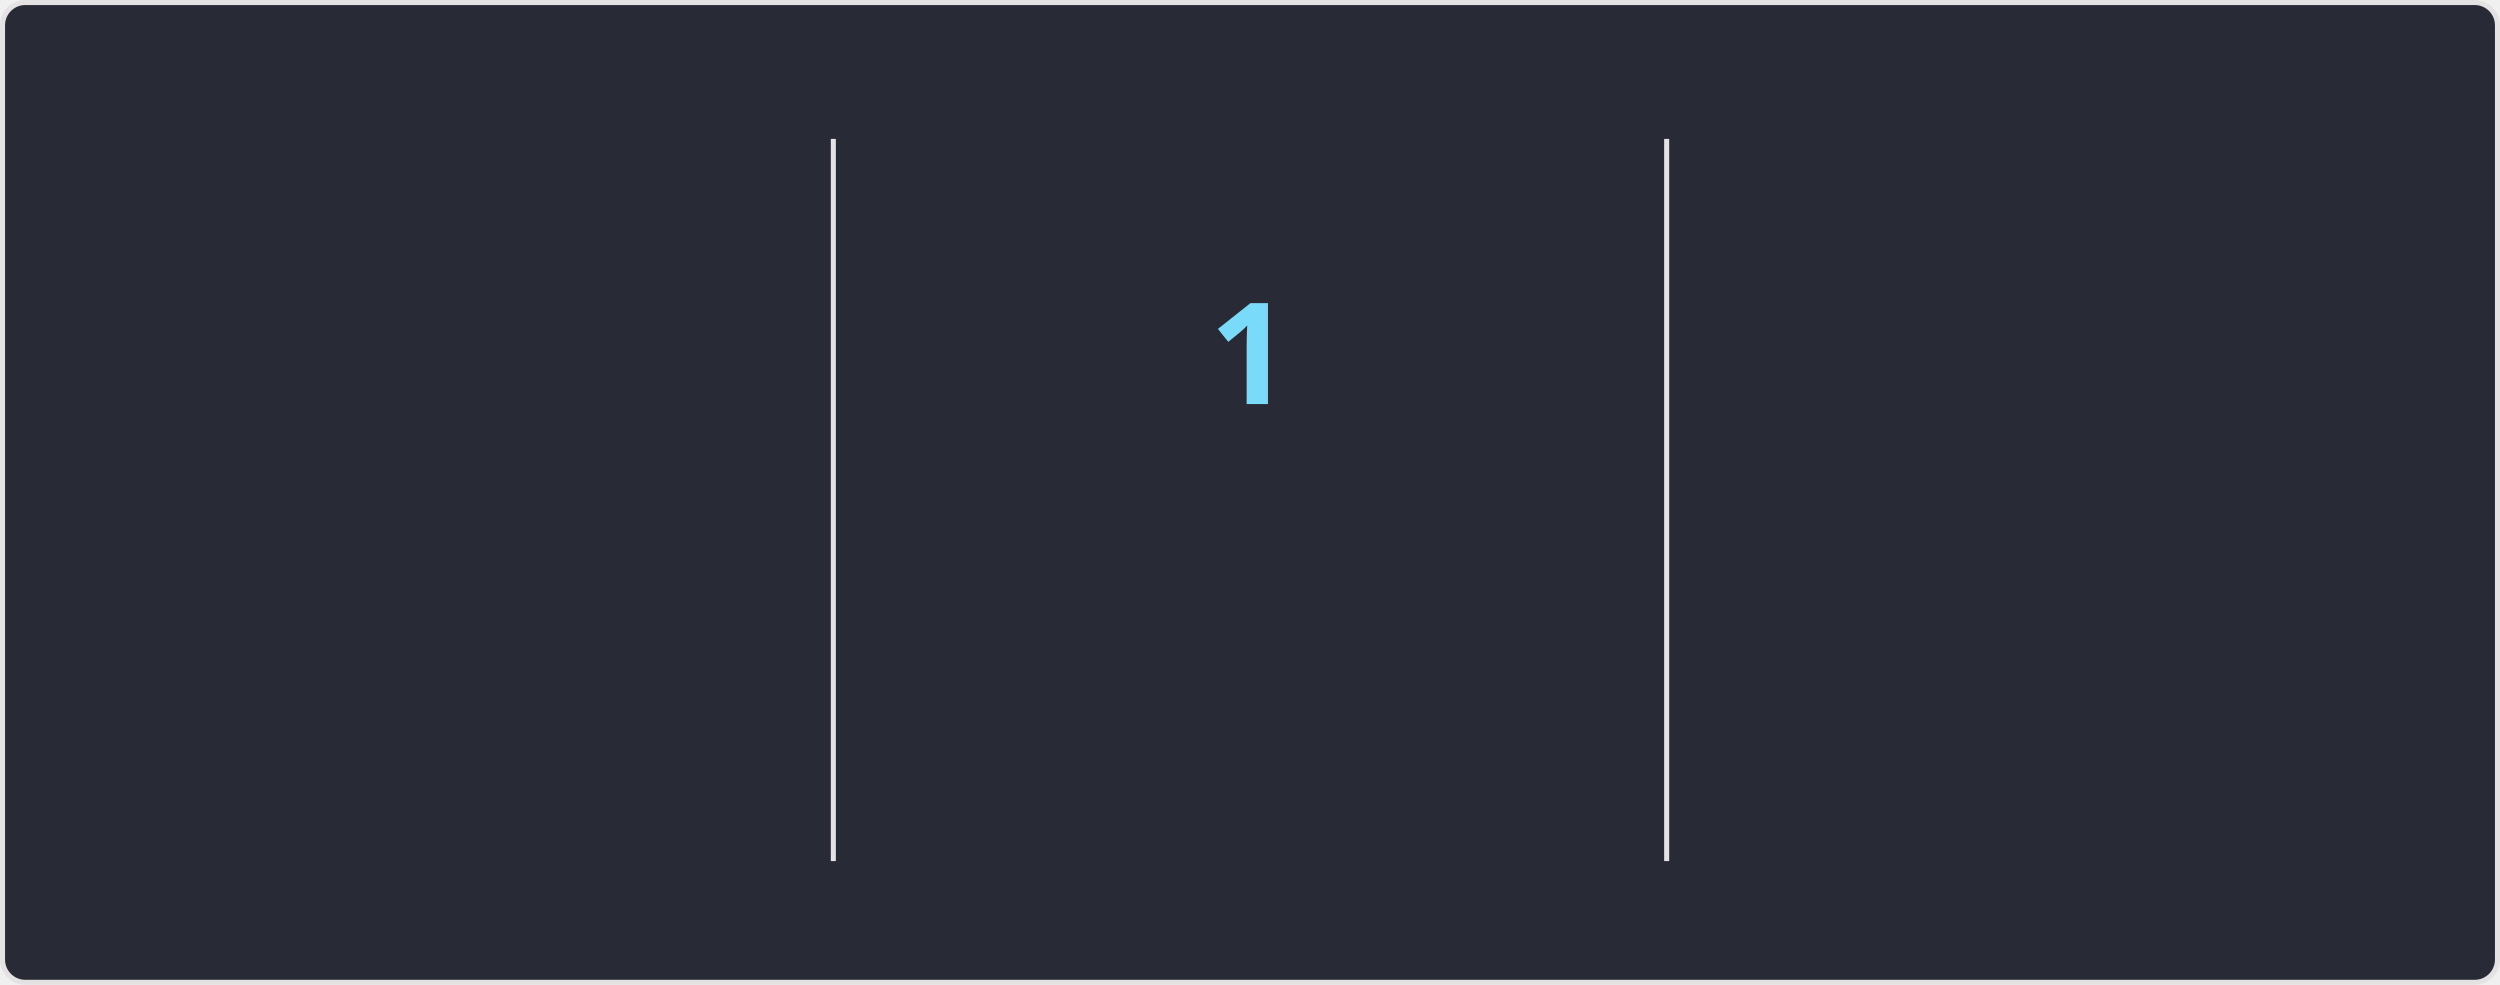
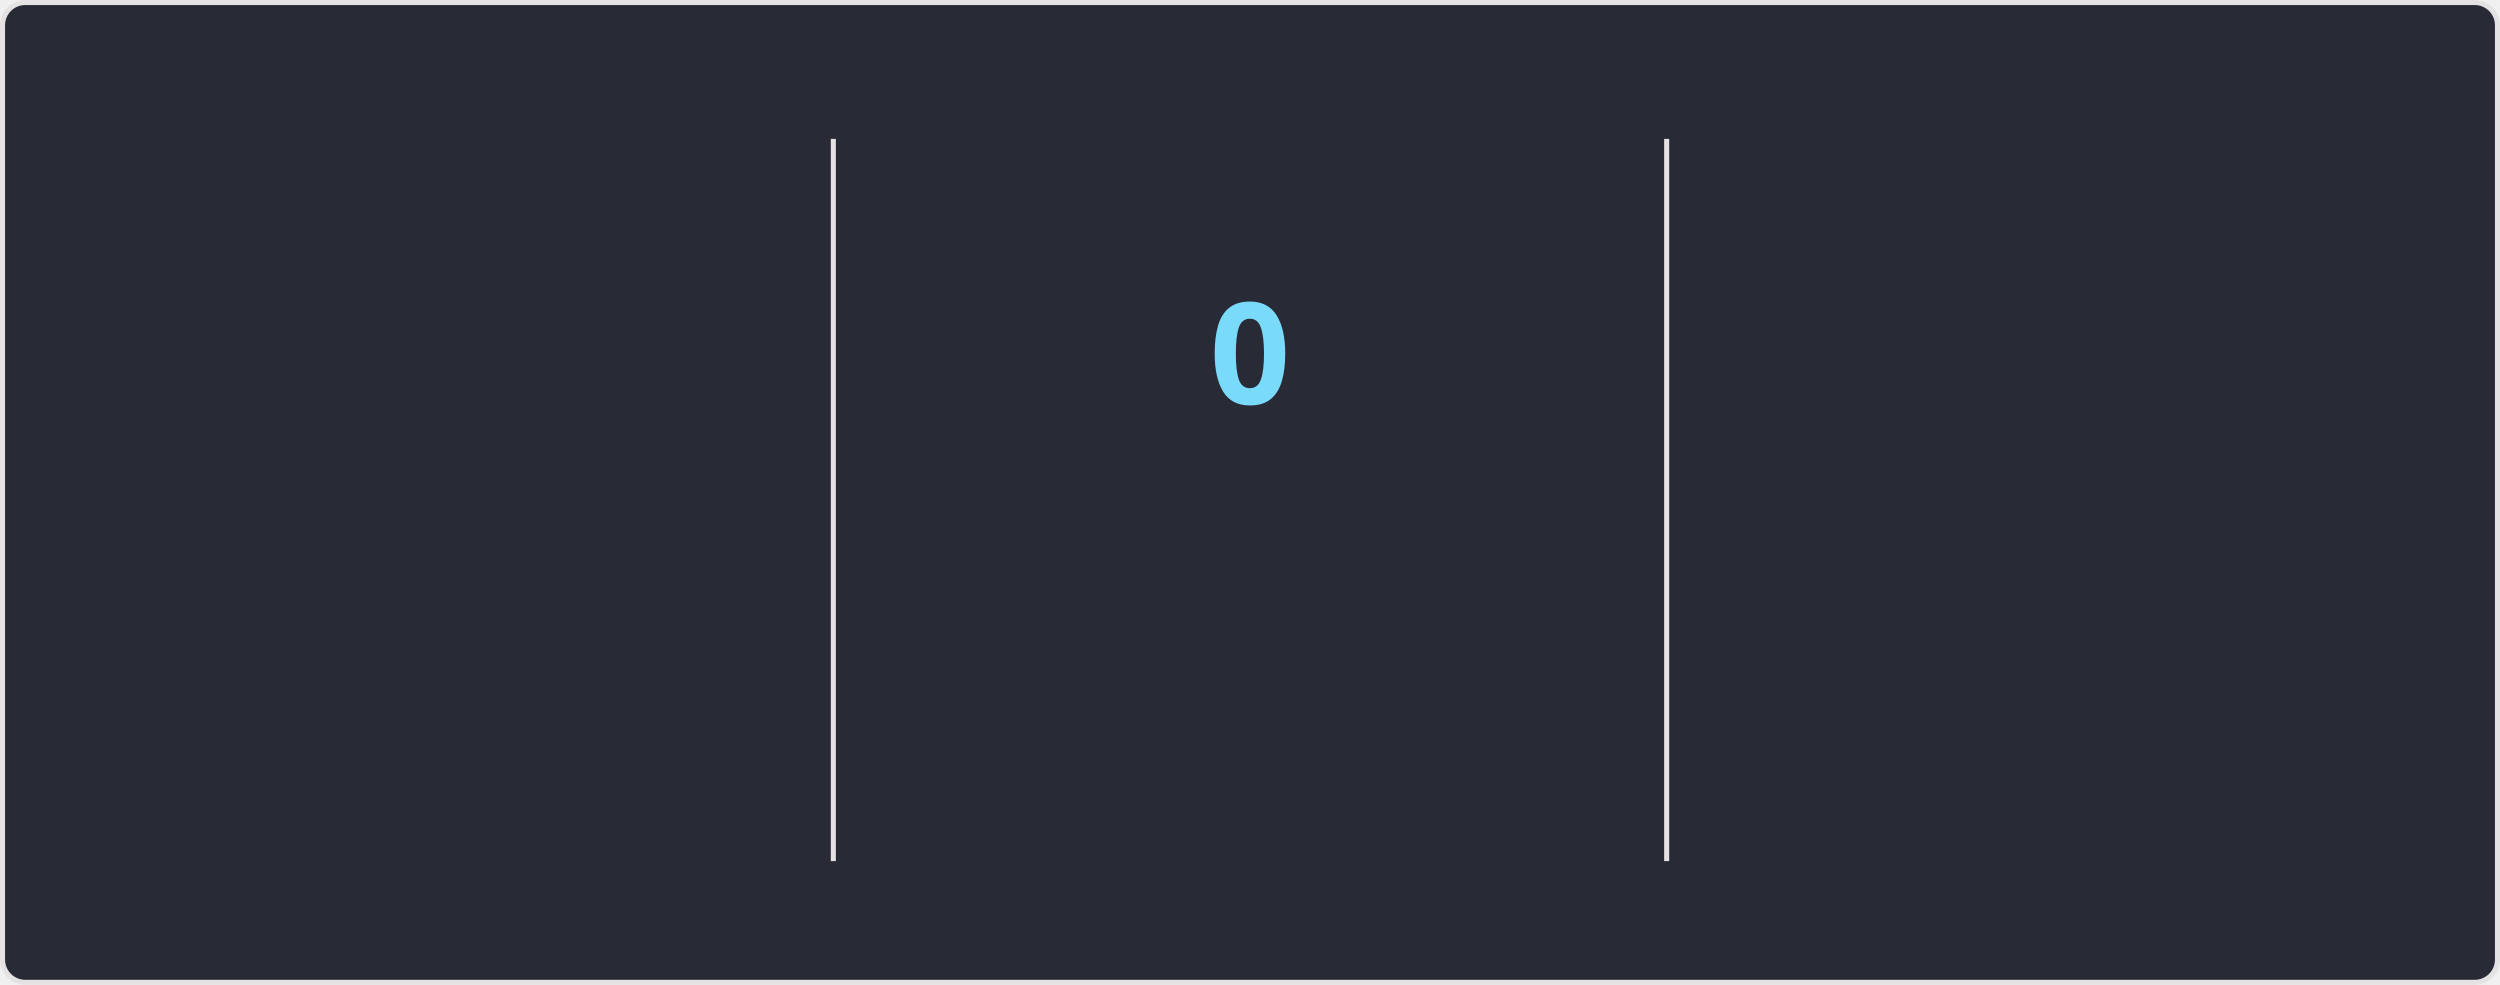
<svg xmlns="http://www.w3.org/2000/svg" style="isolation: isolate" viewBox="0 0 495 195" width="495px" height="195px" direction="ltr">
  <style>
    @keyframes currstreak {
      0% { font-size: 3px; opacity: 0.2; }
      80% { font-size: 34px; opacity: 1; }
      100% { font-size: 28px; opacity: 1; }
    }
    @keyframes fadein {
      0% { opacity: 0; }
      100% { opacity: 1; }
    }
    .big-number {
      font-family: "Segoe UI", Ubuntu, sans-serif;
      font-weight: 700;
      font-size: 28px;
      fill: #ff6e96;
    }
    .label {
      font-family: "Segoe UI", Ubuntu, sans-serif;
      font-weight: 400;
      font-size: 14px;
      fill: #ff6e96;
    }
    .range-text {
      font-family: "Segoe UI", Ubuntu, sans-serif;
      font-weight: 400;
      font-size: 12px;
      fill: #f8f8f2;
    }
    .current-streak-num {
      font-family: "Segoe UI", Ubuntu, sans-serif;
      font-weight: 700;
      font-size: 28px;
      fill: #79dafa;
    }</style>
  <defs>
    <clipPath id="outer_rectangle">
      <rect width="495" height="195" rx="4.5" />
    </clipPath>
    <mask id="mask_out_ring_behind_fire">
      <rect width="495" height="195" fill="white" />
      <ellipse id="mask-ellipse" cx="247.5" cy="32" rx="13" ry="18" fill="black" />
    </mask>
  </defs>
  <g clip-path="url(#outer_rectangle)">
    <g style="isolation: isolate">
      <rect fill="#282a36" rx="4.5" x="0.5" y="0.5" width="494" height="194" stroke="#e4e2e2" />
    </g>
    <g style="isolation: isolate">
      <line x1="165" y1="28" x2="165" y2="170" vector-effect="non-scaling-stroke" stroke-width="1" stroke="#e4e2e2" stroke-linejoin="miter" stroke-linecap="square" stroke-miterlimit="3" />
      <line x1="330" y1="28" x2="330" y2="170" vector-effect="non-scaling-stroke" stroke-width="1" stroke="#e4e2e2" stroke-linejoin="miter" stroke-linecap="square" stroke-miterlimit="3" />
    </g>
    <g style="isolation: isolate">
      <g transform="translate(82.5, 48)">
        <text x="0" y="32" stroke-width="0" text-anchor="middle" class="big-number" style="opacity: 0; animation: fadein 0.5s linear forwards 0.6s">
            3.5K
          </text>
      </g>
      <g transform="translate(82.5, 84)">
        <text x="0" y="32" stroke-width="0" text-anchor="middle" class="label" style="opacity: 0; animation: fadein 0.5s linear forwards 0.7s">
            Total Contributions
          </text>
      </g>
      <g transform="translate(82.5, 114)">
        <text x="0" y="32" stroke-width="0" text-anchor="middle" class="range-text" style="opacity: 0; animation: fadein 0.5s linear forwards 0.8s">
-             Aug 31 - Present
+             Sep 7 - Present
          </text>
      </g>
    </g>
    <g style="isolation: isolate">
      <g mask="url(#mask_out_ring_behind_fire)">
        <circle cx="247.5" cy="71" r="40" fill="none" stroke="#ff6e96" stroke-width="5" style="opacity: 0; animation: fadein 0.5s linear forwards 0.4s" />
      </g>
      <g transform="translate(247.5, 19.5)" stroke-opacity="0" style="opacity: 0; animation: fadein 0.5s linear forwards 0.6s">
        <path d="M -12 -0.5 L 15 -0.5 L 15 23.5 L -12 23.5 L -12 -0.5 Z" fill="none" />
        <path d="M 1.5 0.67 C 1.5 0.67 2.24 3.32 2.24 5.47 C 2.24 7.53 0.89 9.2 -1.17 9.2 C -3.23 9.2 -4.79 7.53 -4.79 5.47 L -4.76 5.11 C -6.78 7.51 -8 10.62 -8 13.99 C -8 18.41 -4.42 22 0 22 C 4.42 22 8 18.41 8 13.99 C 8 8.6 5.41 3.79 1.5 0.67 Z M -0.29 19 C -2.07 19 -3.51 17.6 -3.51 15.86 C -3.51 14.24 -2.46 13.1 -0.7 12.74 C 1.07 12.38 2.9 11.53 3.92 10.16 C 4.31 11.45 4.51 12.81 4.51 14.2 C 4.51 16.85 2.36 19 -0.29 19 Z" fill="#ff6e96" stroke-opacity="0" />
      </g>
      <g transform="translate(247.5, 48)">
        <text x="0" y="32" stroke-width="0" text-anchor="middle" class="current-streak-num" style="animation: currstreak 0.6s linear forwards">
-             1
+             0
          </text>
      </g>
      <g transform="translate(247.5, 108)">
        <text x="0" y="32" stroke-width="0" text-anchor="middle" class="label" style="opacity: 0; animation: fadein 0.5s linear forwards 0.9s">
            Current Streak
          </text>
      </g>
      <g transform="translate(247.5, 145)">
        <text x="0" y="21" stroke-width="0" text-anchor="middle" class="range-text" style="opacity: 0; animation: fadein 0.5s linear forwards 0.9s">
-             Sep 5
+             0 days
          </text>
      </g>
    </g>
    <g style="isolation: isolate">
      <g transform="translate(412.5, 48)">
        <text x="0" y="32" stroke-width="0" text-anchor="middle" class="big-number" style="opacity: 0; animation: fadein 0.5s linear forwards 1.2s">
            27
          </text>
      </g>
      <g transform="translate(412.5, 84)">
        <text x="0" y="32" stroke-width="0" text-anchor="middle" class="label" style="opacity: 0; animation: fadein 0.5s linear forwards 1.3s">
            Longest Streak
          </text>
      </g>
      <g transform="translate(412.5, 114)">
        <text x="0" y="32" stroke-width="0" text-anchor="middle" class="range-text" style="opacity: 0; animation: fadein 0.5s linear forwards 1.4s">
            Jul 27 - Aug 22
          </text>
      </g>
    </g>
  </g>
</svg>
